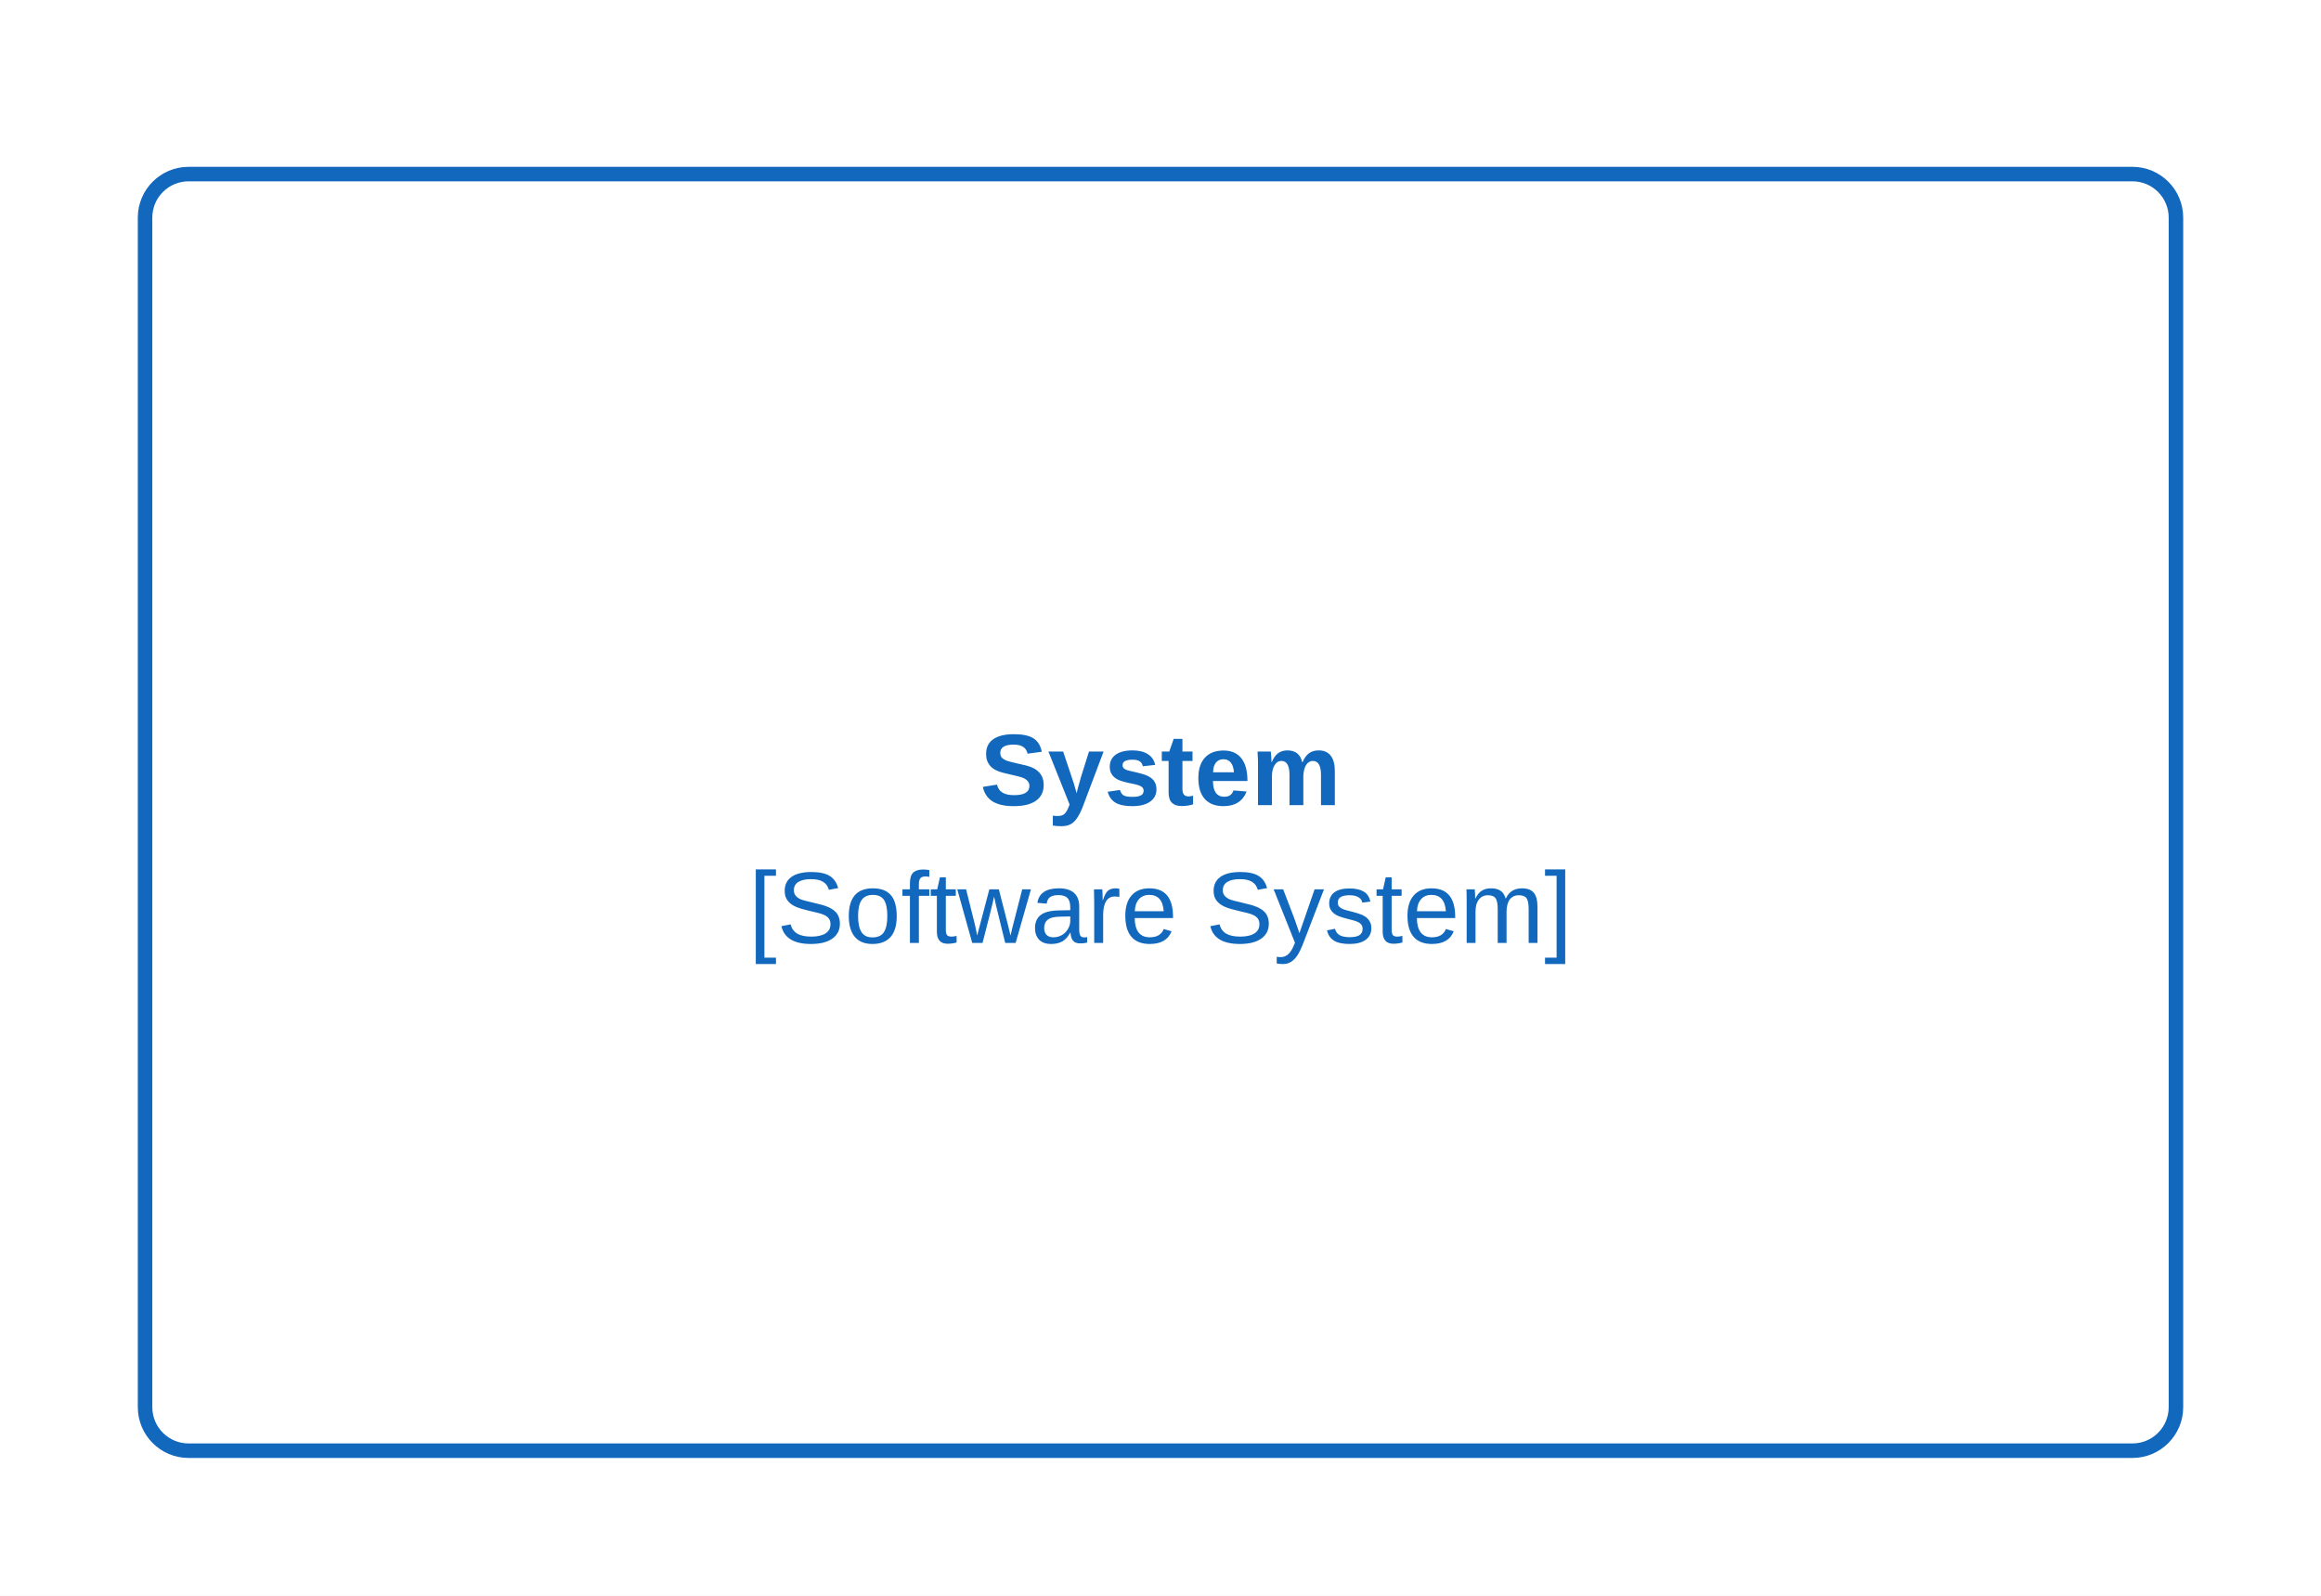
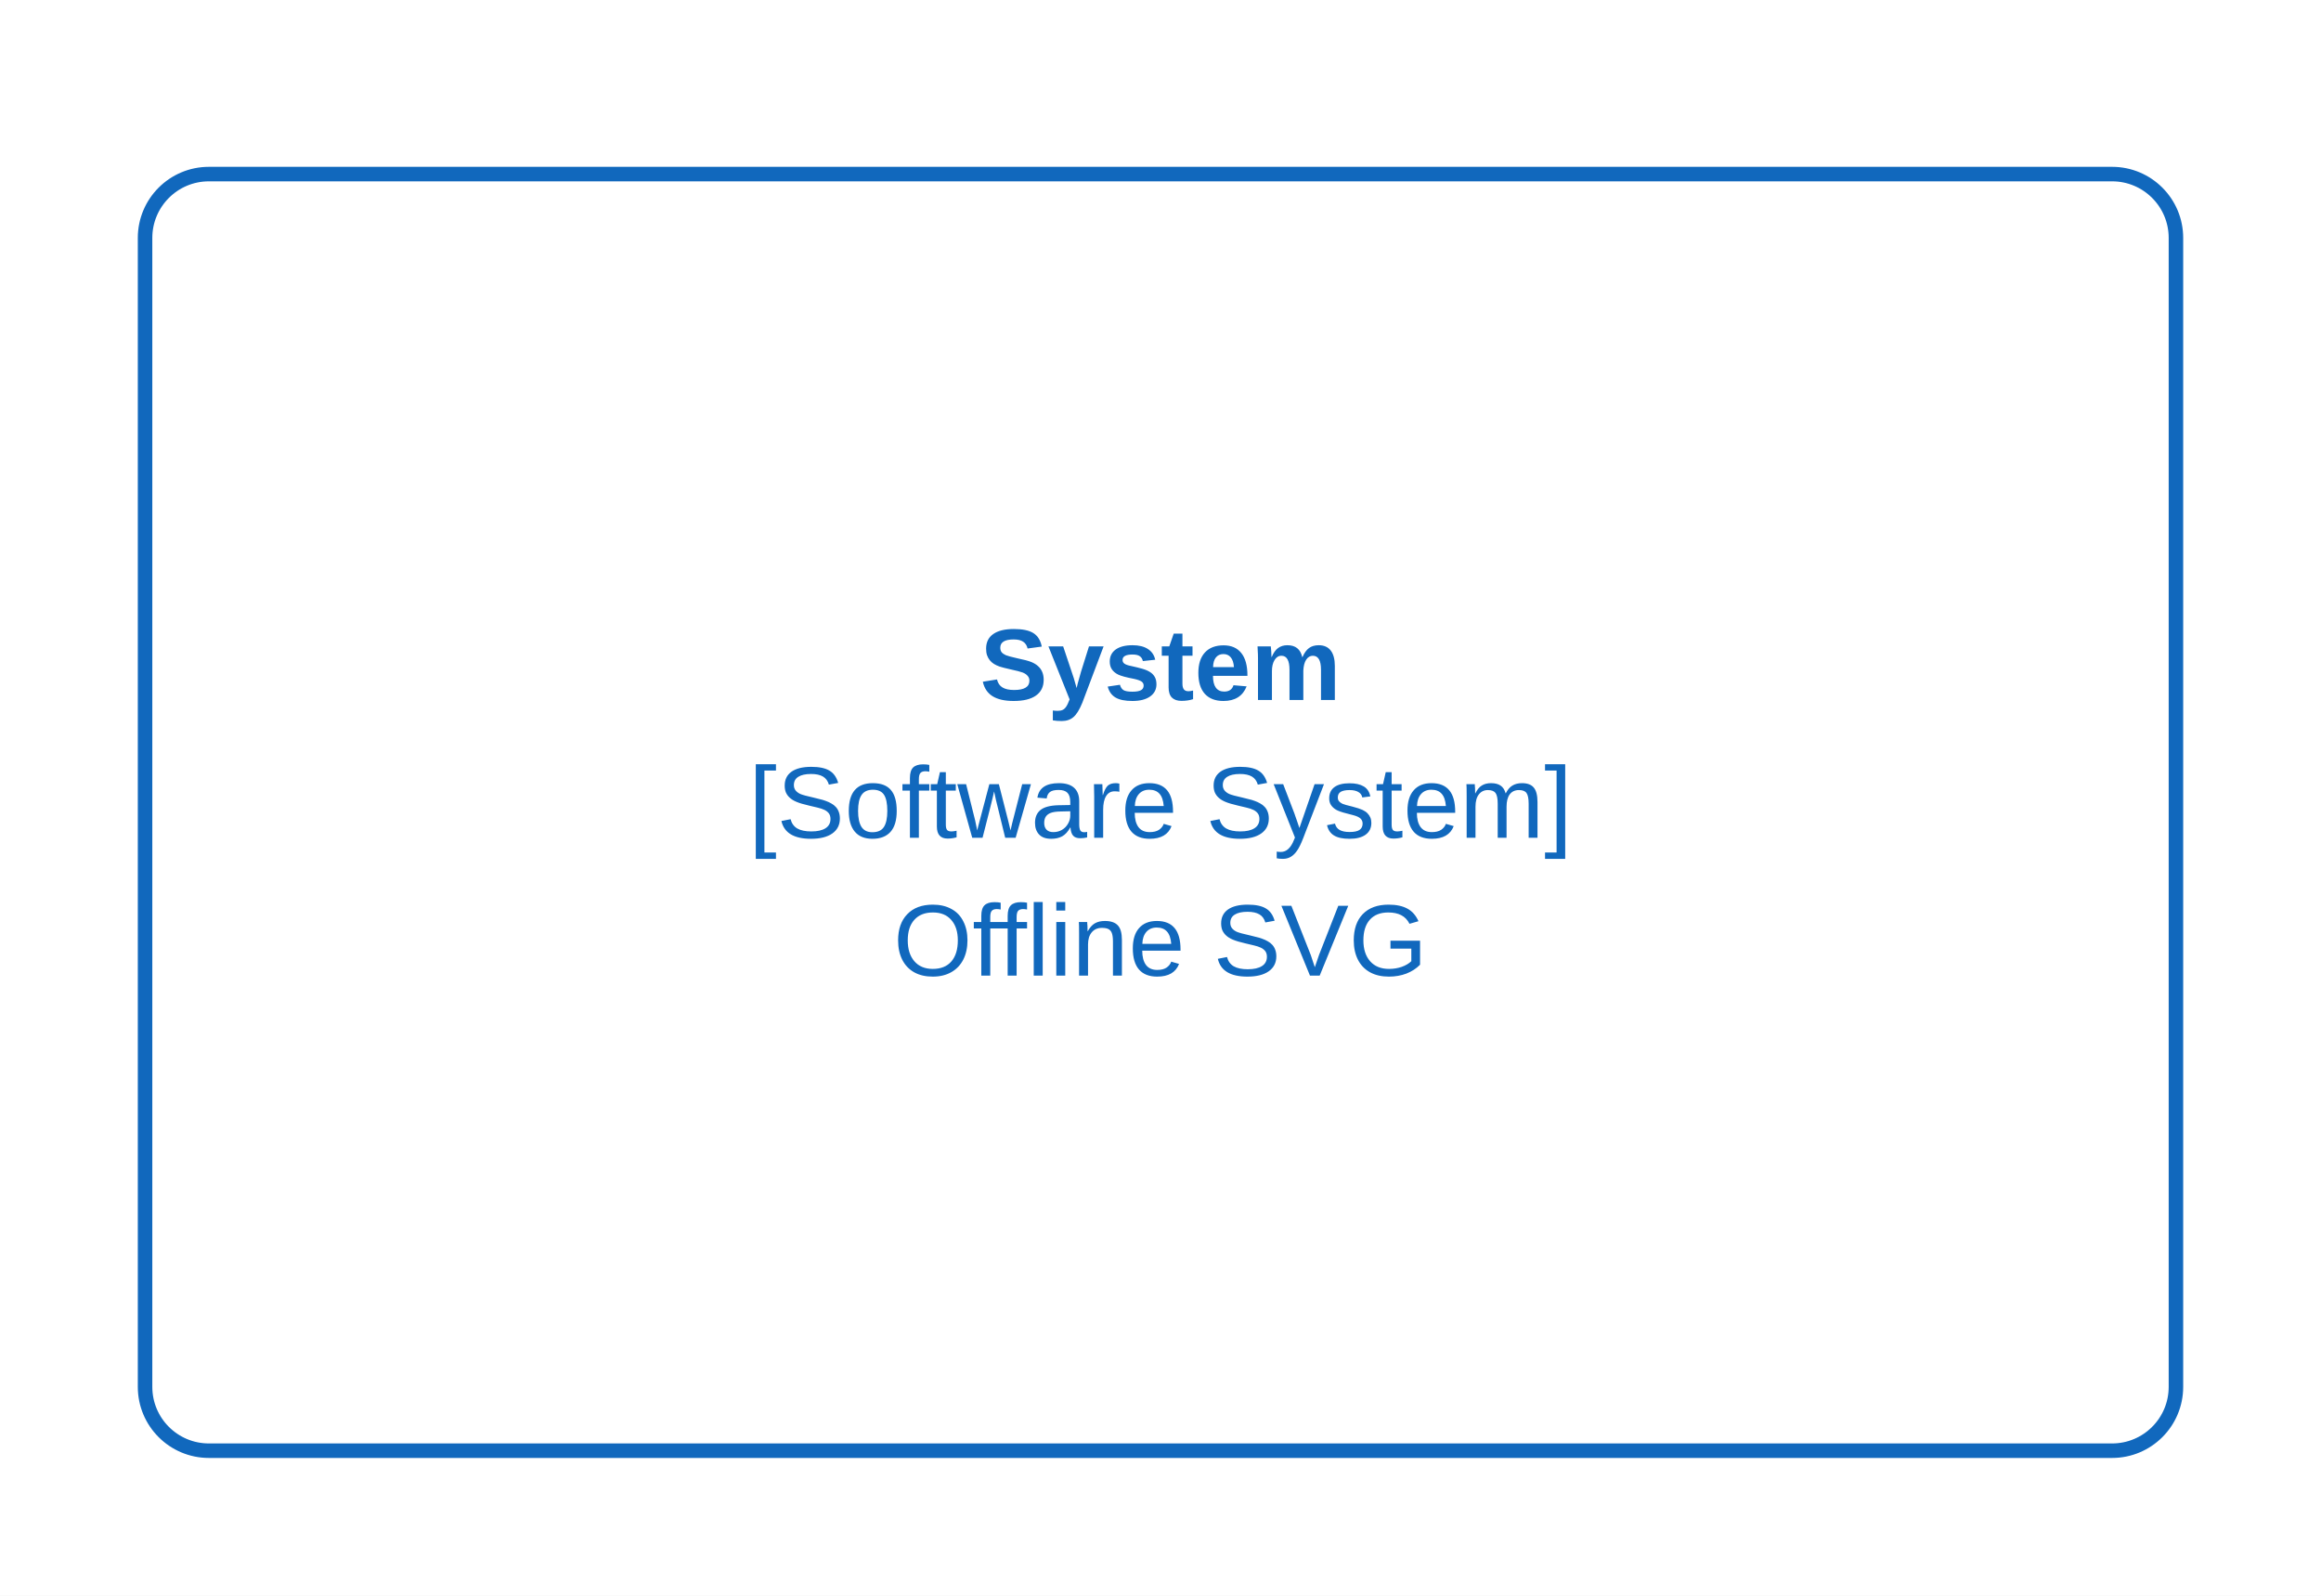
<svg xmlns="http://www.w3.org/2000/svg" viewBox="0 0 320 220" width="320" height="220" role="img" aria-labelledby="shape-title shape-desc">
  <rect x="0" y="0" width="320" height="220" fill="#FFFFFF" />
  <g fill="#FFFFFF" stroke="#1168BD" stroke-width="2">
-     <rect x="20" y="24" width="280" height="176" rx="6" />
+     <rect x="20" y="24" width="280" height="176" rx="8.8" fill="#FFFFFF" stroke="#1168BD" data-fill-role="fill" data-stroke-role="stroke" />
  </g>
-   <text x="160.0" y="111.0" fill="#1168BD" font-family="Arial, sans-serif" font-size="14" font-weight="bold" text-anchor="middle">System</text>
-   <text x="160.0" y="130.0" fill="#1168BD" font-family="Arial, sans-serif" font-size="14" font-weight="normal" text-anchor="middle">[Software System]</text>
+   <text x="160.0" y="96.5" fill="#1168BD" font-family="Arial, sans-serif" font-size="14" font-weight="bold" text-anchor="middle">System</text>
+   <text x="160.0" y="115.5" fill="#1168BD" font-family="Arial, sans-serif" font-size="14" font-weight="normal" text-anchor="middle">[Software System]</text>
+   <text x="160.0" y="134.5" fill="#1168BD" font-family="Arial, sans-serif" font-size="14" font-weight="normal" text-anchor="middle">Offline SVG</text>
</svg>
